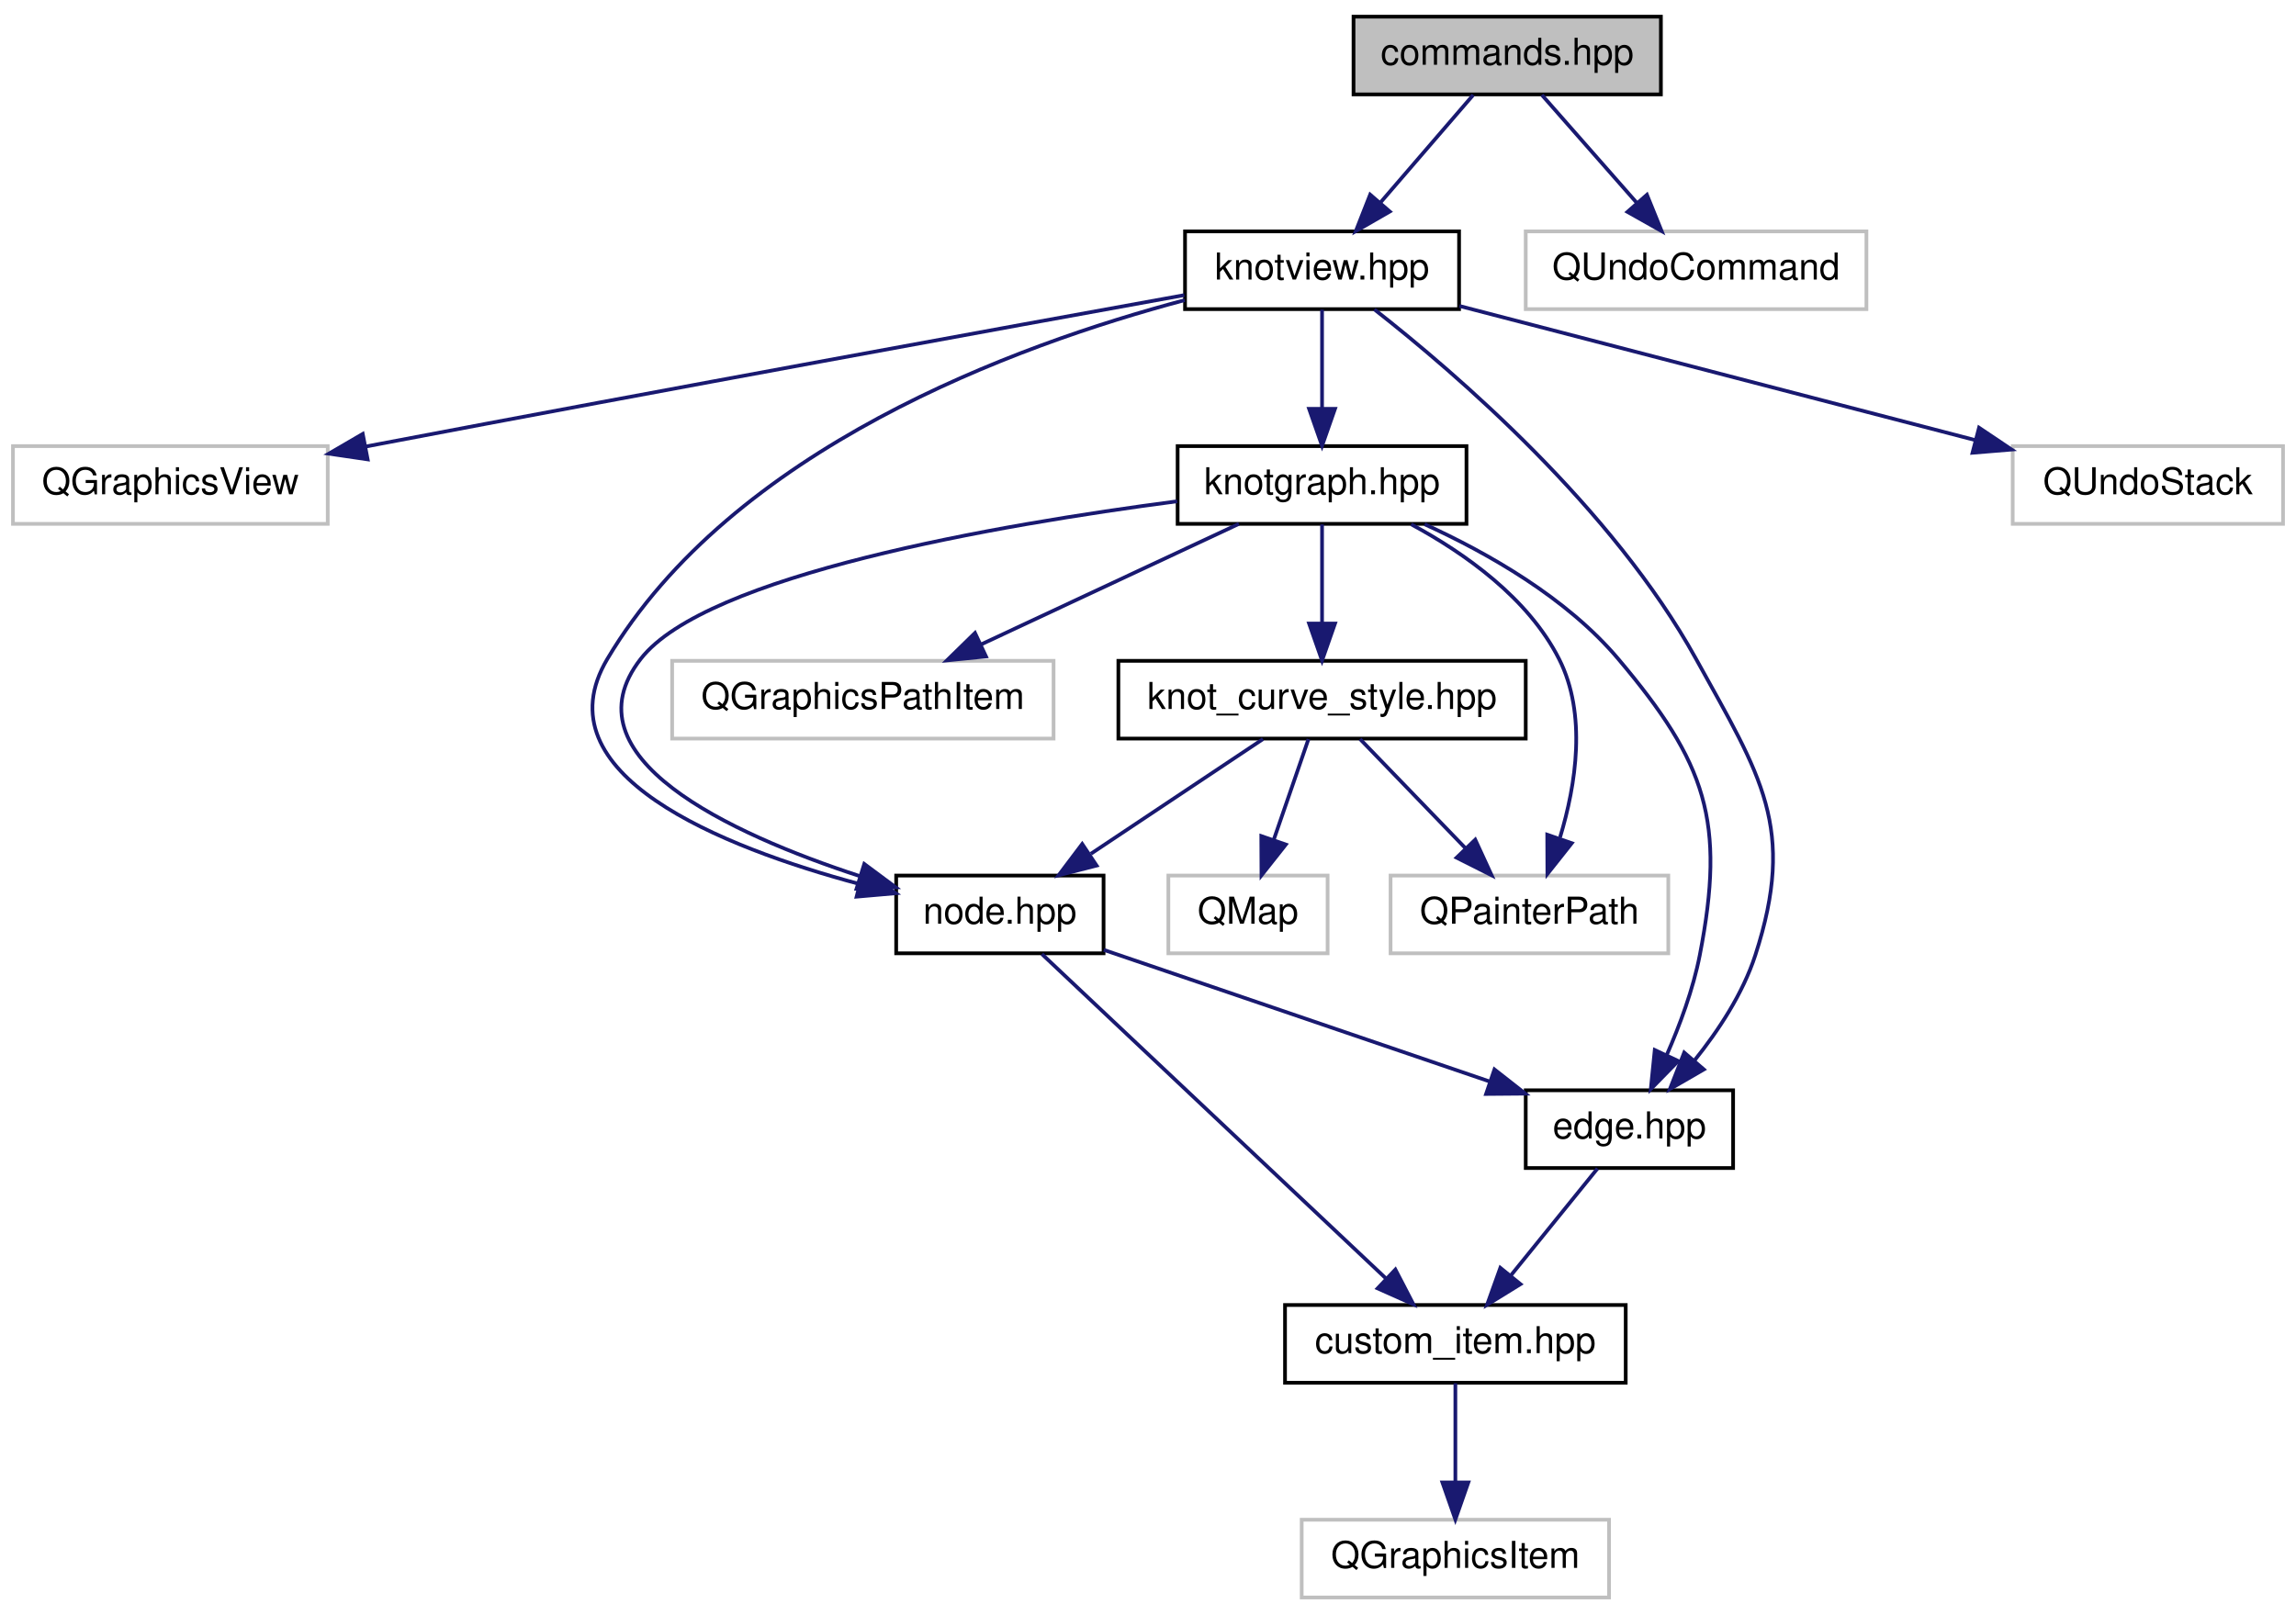
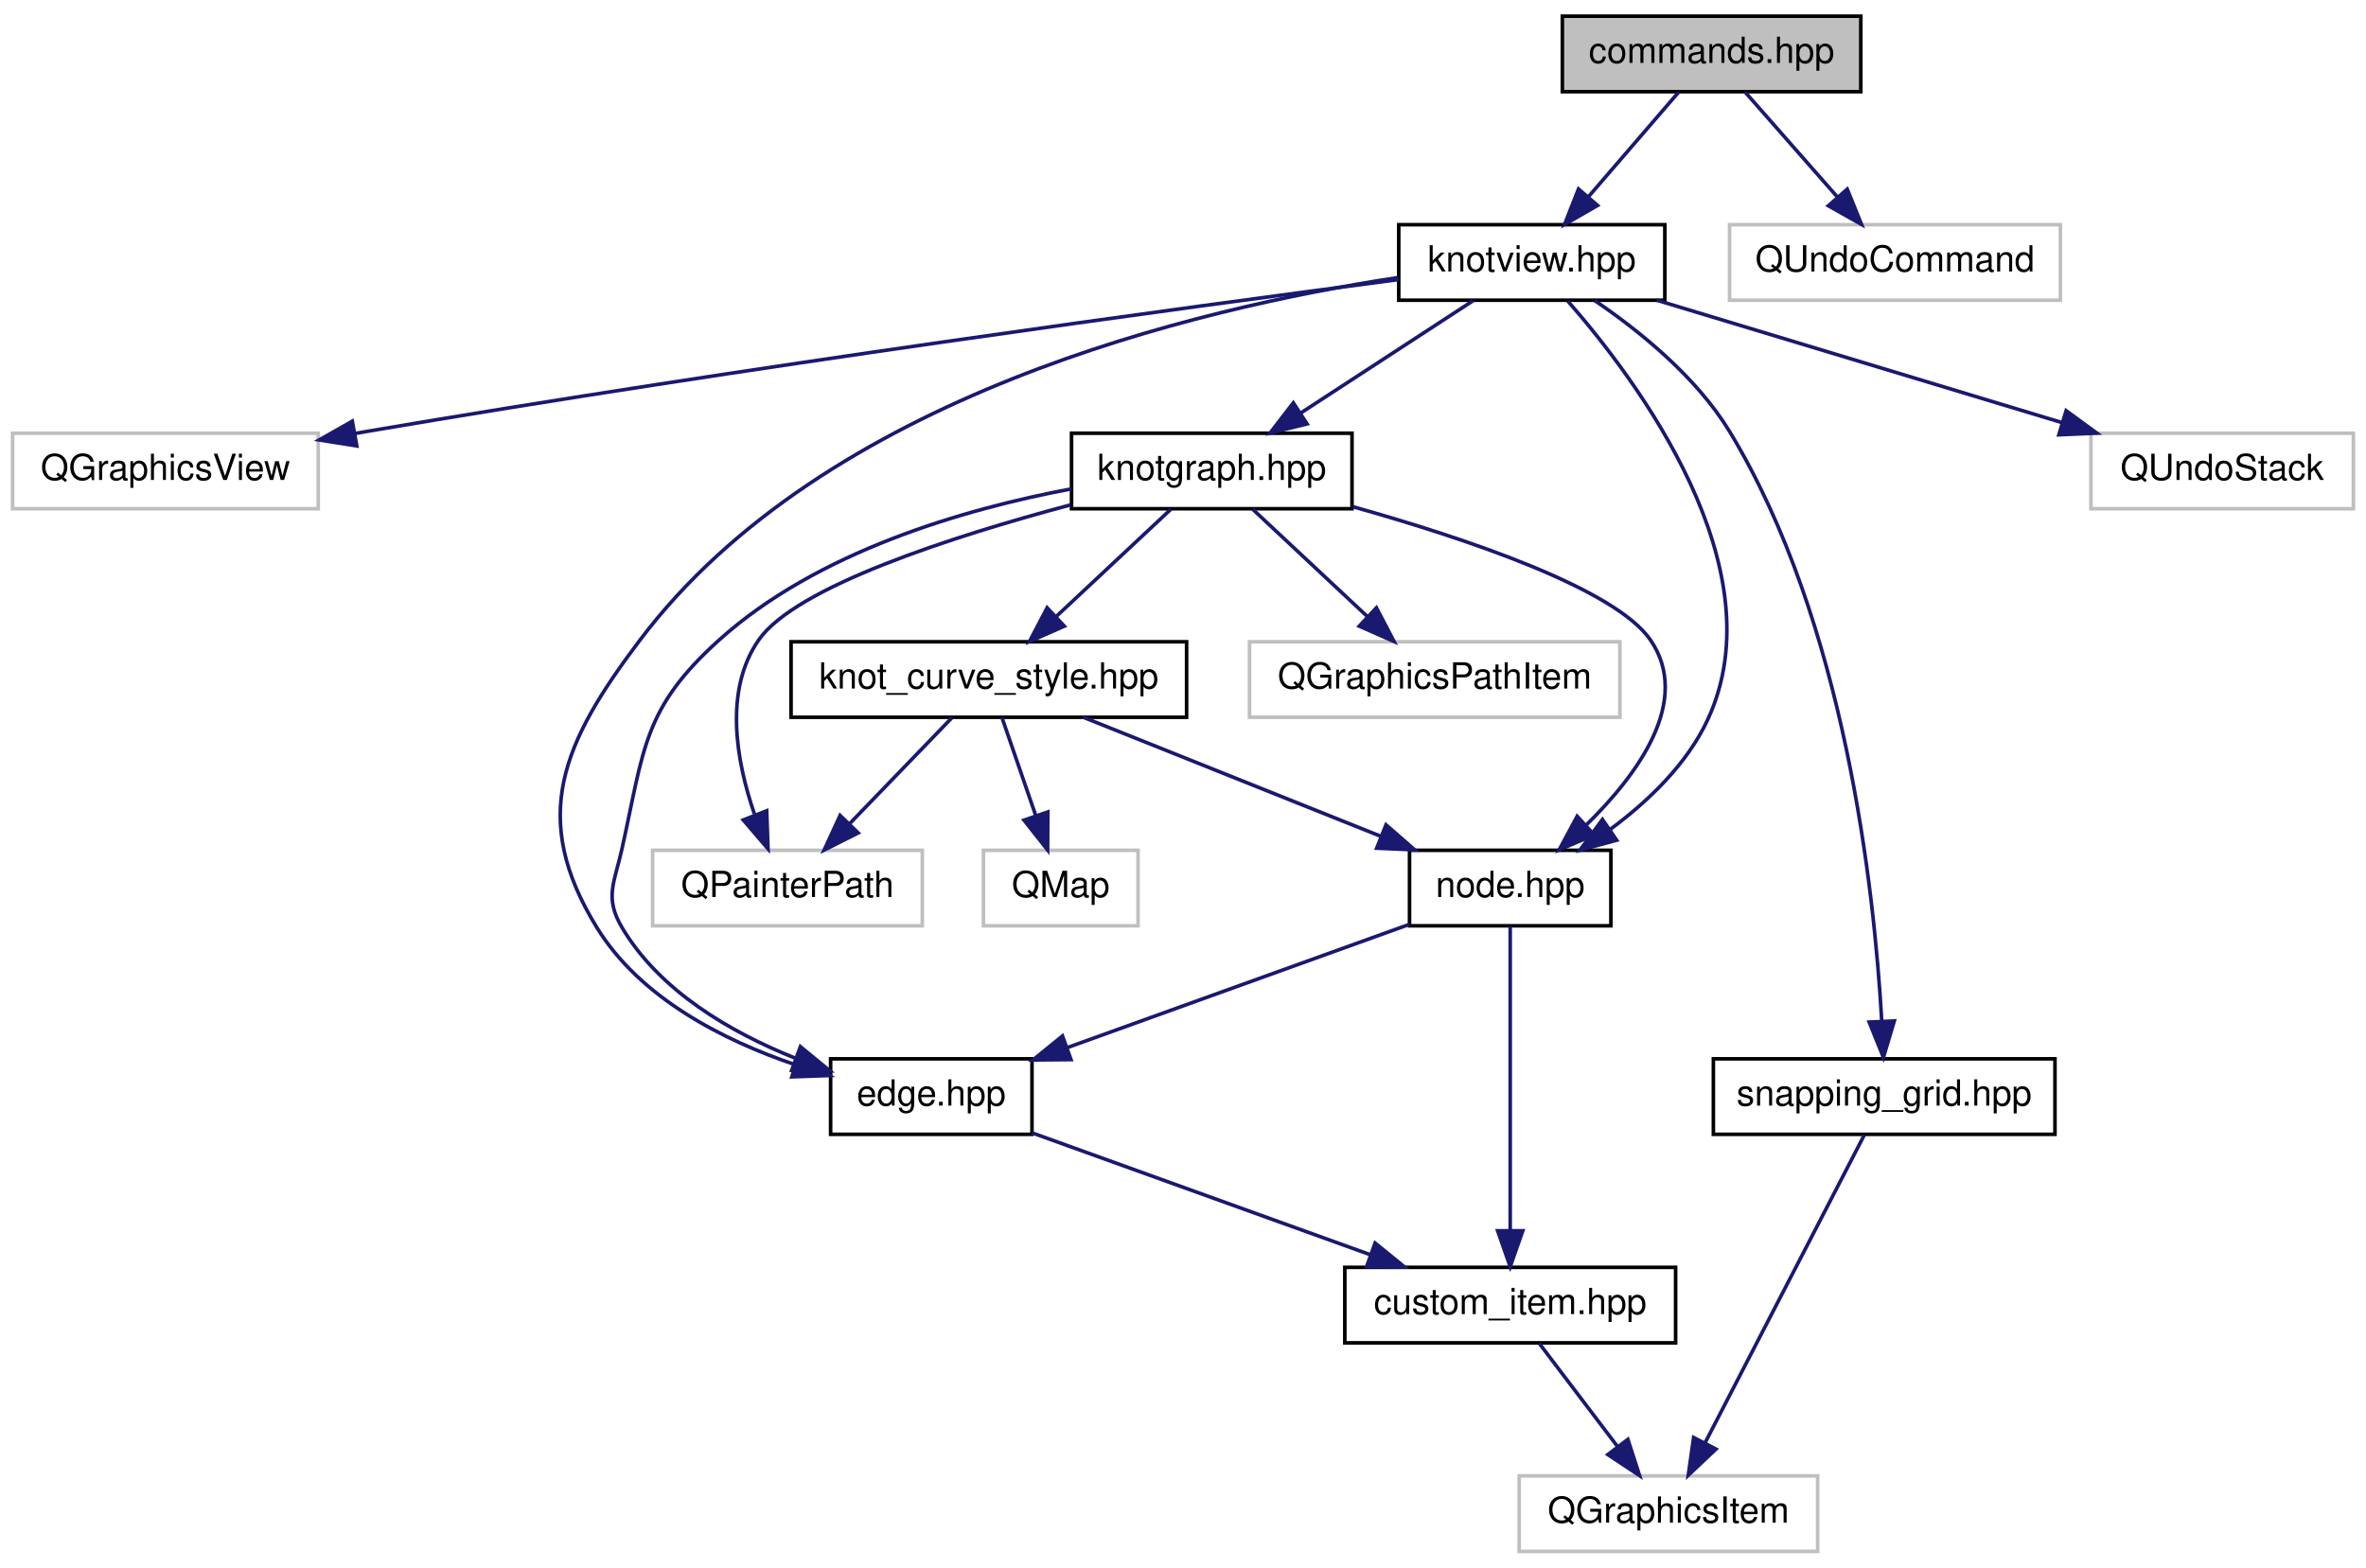
- <svg xmlns="http://www.w3.org/2000/svg" xmlns:xlink="http://www.w3.org/1999/xlink" width="620pt" height="436pt" viewBox="0.00 0.00 620.00 436.00">
+ <svg xmlns="http://www.w3.org/2000/svg" xmlns:xlink="http://www.w3.org/1999/xlink" width="658pt" height="436pt" viewBox="0.00 0.00 658.00 436.00">
  <g id="graph1" class="graph" transform="scale(1 1) rotate(0) translate(4 432)">
    <g id="node1" class="node">
-       <polygon fill="#bfbfbf" stroke="black" points="361.5,-406.5 361.5,-427.5 444.5,-427.5 444.5,-406.5 361.5,-406.5" />
-       <text text-anchor="middle" x="403" y="-414.5" font-family="Helvetica,sans-Serif" font-size="10.00">commands.hpp</text>
+       <polygon fill="#bfbfbf" stroke="black" points="430.5,-406.5 430.5,-427.5 513.5,-427.5 513.5,-406.5 430.5,-406.5" />
+       <text text-anchor="middle" x="472" y="-414.5" font-family="Helvetica,sans-Serif" font-size="10.00">commands.hpp</text>
    </g>
    <g id="node3" class="node">
      <a xlink:href="knotview_8hpp.html" target="_top" xlink:title="knotview.hpp">
-         <polygon fill="none" stroke="black" points="316,-348.5 316,-369.5 390,-369.5 390,-348.5 316,-348.5" />
-         <text text-anchor="middle" x="353" y="-356.5" font-family="Helvetica,sans-Serif" font-size="10.00">knotview.hpp</text>
+         <polygon fill="none" stroke="black" points="385,-348.5 385,-369.5 459,-369.5 459,-348.5 385,-348.5" />
+         <text text-anchor="middle" x="422" y="-356.5" font-family="Helvetica,sans-Serif" font-size="10.00">knotview.hpp</text>
      </a>
    </g>
    <g id="edge2" class="edge">
-       <path fill="none" stroke="midnightblue" d="M393.829,-406.362C386.852,-398.268 377.079,-386.932 368.844,-377.38" />
-       <polygon fill="midnightblue" stroke="midnightblue" points="371.293,-374.859 362.113,-369.571 365.991,-379.43 371.293,-374.859" />
+       <path fill="none" stroke="midnightblue" d="M462.829,-406.362C455.852,-398.268 446.079,-386.932 437.844,-377.38" />
+       <polygon fill="midnightblue" stroke="midnightblue" points="440.293,-374.859 431.113,-369.571 434.991,-379.43 440.293,-374.859" />
    </g>
-     <g id="node33" class="node">
-       <polygon fill="none" stroke="#bfbfbf" points="408,-348.5 408,-369.5 500,-369.5 500,-348.5 408,-348.5" />
-       <text text-anchor="middle" x="454" y="-356.5" font-family="Helvetica,sans-Serif" font-size="10.00">QUndoCommand</text>
+     <g id="node36" class="node">
+       <polygon fill="none" stroke="#bfbfbf" points="477,-348.5 477,-369.5 569,-369.5 569,-348.5 477,-348.5" />
+       <text text-anchor="middle" x="523" y="-356.5" font-family="Helvetica,sans-Serif" font-size="10.00">QUndoCommand</text>
    </g>
-     <g id="edge38" class="edge">
-       <path fill="none" stroke="midnightblue" d="M412.354,-406.362C419.543,-398.186 429.641,-386.702 438.093,-377.091" />
-       <polygon fill="midnightblue" stroke="midnightblue" points="440.73,-379.392 444.705,-369.571 435.473,-374.769 440.73,-379.392" />
+     <g id="edge42" class="edge">
+       <path fill="none" stroke="midnightblue" d="M481.354,-406.362C488.543,-398.186 498.641,-386.702 507.093,-377.091" />
+       <polygon fill="midnightblue" stroke="midnightblue" points="509.73,-379.392 513.705,-369.571 504.473,-374.769 509.73,-379.392" />
    </g>
    <g id="node5" class="node">
      <polygon fill="none" stroke="#bfbfbf" points="-0.5,-290.5 -0.5,-311.5 84.5,-311.5 84.5,-290.5 -0.5,-290.5" />
      <text text-anchor="middle" x="42" y="-298.5" font-family="Helvetica,sans-Serif" font-size="10.00">QGraphicsView</text>
    </g>
    <g id="edge4" class="edge">
-       <path fill="none" stroke="midnightblue" d="M315.812,-352.286C266.134,-343.286 175.389,-326.732 98,-312 96.929,-311.796 95.847,-311.59 94.757,-311.381" />
-       <polygon fill="midnightblue" stroke="midnightblue" points="95.277,-307.917 84.795,-309.46 93.951,-314.79 95.277,-307.917" />
+       <path fill="none" stroke="midnightblue" d="M384.977,-354.241C324.698,-346.356 201.653,-329.687 98,-312 96.926,-311.817 95.84,-311.629 94.747,-311.437" />
+       <polygon fill="midnightblue" stroke="midnightblue" points="95.228,-307.967 84.764,-309.628 93.98,-314.855 95.228,-307.967" />
    </g>
    <g id="node7" class="node">
      <a xlink:href="node_8hpp.html" target="_top" xlink:title="node.hpp">
-         <polygon fill="none" stroke="black" points="238,-174.5 238,-195.5 294,-195.5 294,-174.5 238,-174.5" />
-         <text text-anchor="middle" x="266" y="-182.5" font-family="Helvetica,sans-Serif" font-size="10.00">node.hpp</text>
+         <polygon fill="none" stroke="black" points="388,-174.5 388,-195.5 444,-195.5 444,-174.5 388,-174.5" />
+         <text text-anchor="middle" x="416" y="-182.5" font-family="Helvetica,sans-Serif" font-size="10.00">node.hpp</text>
      </a>
    </g>
    <g id="edge6" class="edge">
-       <path fill="none" stroke="midnightblue" d="M315.925,-350.934C270.002,-338.735 193.717,-310.727 160,-254 141.514,-222.897 190.74,-203.247 228.17,-193.192" />
-       <polygon fill="midnightblue" stroke="midnightblue" points="229.037,-196.583 237.865,-190.725 227.311,-189.8 229.037,-196.583" />
+       <path fill="none" stroke="midnightblue" d="M432.008,-348.274C451.365,-326.164 490.387,-274.068 471,-232 465.234,-219.489 454.313,-209.071 443.713,-201.249" />
+       <polygon fill="midnightblue" stroke="midnightblue" points="445.613,-198.308 435.385,-195.542 441.656,-204.082 445.613,-198.308" />
    </g>
    <g id="node13" class="node">
      <a xlink:href="edge_8hpp.html" target="_top" xlink:title="edge.hpp">
-         <polygon fill="none" stroke="black" points="408,-116.5 408,-137.5 464,-137.5 464,-116.5 408,-116.5" />
-         <text text-anchor="middle" x="436" y="-124.5" font-family="Helvetica,sans-Serif" font-size="10.00">edge.hpp</text>
+         <polygon fill="none" stroke="black" points="227,-116.5 227,-137.5 283,-137.5 283,-116.5 227,-116.5" />
+         <text text-anchor="middle" x="255" y="-124.5" font-family="Helvetica,sans-Serif" font-size="10.00">edge.hpp</text>
      </a>
    </g>
    <g id="edge16" class="edge">
-       <path fill="none" stroke="midnightblue" d="M367.133,-348.422C389.163,-331.157 431.493,-294.736 454,-254 471.536,-222.263 481.169,-208.497 470,-174 466.638,-163.618 460.031,-153.604 453.528,-145.507" />
-       <polygon fill="midnightblue" stroke="midnightblue" points="456.101,-143.131 446.929,-137.827 450.792,-147.693 456.101,-143.131" />
+       <path fill="none" stroke="midnightblue" d="M384.666,-354.776C328.989,-346.334 225.272,-321.915 174,-254 152.337,-225.306 143.164,-204.624 162,-174 174.054,-154.402 197.087,-142.676 217.213,-135.838" />
+       <polygon fill="midnightblue" stroke="midnightblue" points="218.287,-139.169 226.799,-132.86 216.211,-132.484 218.287,-139.169" />
    </g>
    <g id="node17" class="node">
-       <polygon fill="none" stroke="#bfbfbf" points="539.5,-290.5 539.5,-311.5 612.5,-311.5 612.5,-290.5 539.5,-290.5" />
-       <text text-anchor="middle" x="576" y="-298.5" font-family="Helvetica,sans-Serif" font-size="10.00">QUndoStack</text>
+       <polygon fill="none" stroke="#bfbfbf" points="577.5,-290.5 577.5,-311.5 650.5,-311.5 650.5,-290.5 577.5,-290.5" />
+       <text text-anchor="middle" x="614" y="-298.5" font-family="Helvetica,sans-Serif" font-size="10.00">QUndoStack</text>
    </g>
    <g id="edge18" class="edge">
-       <path fill="none" stroke="midnightblue" d="M390.074,-349.357C428.289,-339.418 487.97,-323.896 529.364,-313.129" />
-       <polygon fill="midnightblue" stroke="midnightblue" points="530.411,-316.474 539.208,-310.569 528.649,-309.699 530.411,-316.474" />
+       <path fill="none" stroke="midnightblue" d="M456.77,-348.497C488.342,-338.959 535.079,-324.841 569.393,-314.475" />
+       <polygon fill="midnightblue" stroke="midnightblue" points="570.604,-317.765 579.165,-311.523 568.58,-311.064 570.604,-317.765" />
    </g>
    <g id="node19" class="node">
      <a xlink:href="knotgraph_8hpp.html" target="_top" xlink:title="knotgraph.hpp">
-         <polygon fill="none" stroke="black" points="314,-290.5 314,-311.5 392,-311.5 392,-290.5 314,-290.5" />
-         <text text-anchor="middle" x="353" y="-298.5" font-family="Helvetica,sans-Serif" font-size="10.00">knotgraph.hpp</text>
+         <polygon fill="none" stroke="black" points="294,-290.5 294,-311.5 372,-311.5 372,-290.5 294,-290.5" />
+         <text text-anchor="middle" x="333" y="-298.5" font-family="Helvetica,sans-Serif" font-size="10.00">knotgraph.hpp</text>
      </a>
    </g>
    <g id="edge20" class="edge">
-       <path fill="none" stroke="midnightblue" d="M353,-348.362C353,-340.922 353,-330.743 353,-321.728" />
-       <polygon fill="midnightblue" stroke="midnightblue" points="356.5,-321.571 353,-311.571 349.5,-321.571 356.5,-321.571" />
+       <path fill="none" stroke="midnightblue" d="M405.676,-348.362C392.252,-339.614 373.017,-327.079 357.707,-317.101" />
+       <polygon fill="midnightblue" stroke="midnightblue" points="359.509,-314.098 349.22,-311.571 355.688,-319.963 359.509,-314.098" />
+     </g>
+     <g id="node33" class="node">
+       <a xlink:href="snapping__grid_8hpp.html" target="_top" xlink:title="snapping_grid.hpp">
+         <polygon fill="none" stroke="black" points="472.5,-116.5 472.5,-137.5 567.5,-137.5 567.5,-116.5 472.5,-116.5" />
+         <text text-anchor="middle" x="520" y="-124.5" font-family="Helvetica,sans-Serif" font-size="10.00">snapping_grid.hpp</text>
+       </a>
+     </g>
+     <g id="edge38" class="edge">
+       <path fill="none" stroke="midnightblue" d="M439.496,-348.408C451.829,-340.036 467.738,-327.242 477,-312 509.138,-259.11 517.265,-184.333 519.314,-148.191" />
+       <polygon fill="midnightblue" stroke="midnightblue" points="522.824,-148.041 519.788,-137.891 515.832,-147.719 522.824,-148.041" />
    </g>
    <g id="node9" class="node">
      <a xlink:href="custom__item_8hpp.html" target="_top" xlink:title="custom_item.hpp">
-         <polygon fill="none" stroke="black" points="343,-58.5 343,-79.5 435,-79.5 435,-58.5 343,-58.5" />
-         <text text-anchor="middle" x="389" y="-66.5" font-family="Helvetica,sans-Serif" font-size="10.00">custom_item.hpp</text>
+         <polygon fill="none" stroke="black" points="370,-58.5 370,-79.5 462,-79.5 462,-58.5 370,-58.5" />
+         <text text-anchor="middle" x="416" y="-66.5" font-family="Helvetica,sans-Serif" font-size="10.00">custom_item.hpp</text>
      </a>
    </g>
    <g id="edge8" class="edge">
-       <path fill="none" stroke="midnightblue" d="M277.351,-174.295C298.586,-154.268 344.504,-110.964 370.349,-86.589" />
-       <polygon fill="midnightblue" stroke="midnightblue" points="372.803,-89.087 377.676,-79.679 368,-83.994 372.803,-89.087" />
+       <path fill="none" stroke="midnightblue" d="M416,-174.295C416,-155.131 416,-114.654 416,-89.843" />
+       <polygon fill="midnightblue" stroke="midnightblue" points="419.5,-89.679 416,-79.679 412.5,-89.679 419.5,-89.679" />
    </g>
    <g id="edge12" class="edge">
-       <path fill="none" stroke="midnightblue" d="M294.072,-175.422C322.494,-165.725 366.633,-150.666 398.137,-139.918" />
-       <polygon fill="midnightblue" stroke="midnightblue" points="399.552,-143.133 407.886,-136.592 397.292,-136.508 399.552,-143.133" />
+       <path fill="none" stroke="midnightblue" d="M387.956,-174.897C361.569,-165.391 321.862,-151.087 292.71,-140.585" />
+       <polygon fill="midnightblue" stroke="midnightblue" points="293.857,-137.278 283.263,-137.182 291.485,-143.864 293.857,-137.278" />
    </g>
    <g id="node11" class="node">
-       <polygon fill="none" stroke="#bfbfbf" points="347.5,-0.5 347.5,-21.5 430.5,-21.5 430.5,-0.5 347.5,-0.5" />
-       <text text-anchor="middle" x="389" y="-8.5" font-family="Helvetica,sans-Serif" font-size="10.00">QGraphicsItem</text>
+       <polygon fill="none" stroke="#bfbfbf" points="418.5,-0.5 418.5,-21.5 501.5,-21.5 501.5,-0.5 418.5,-0.5" />
+       <text text-anchor="middle" x="460" y="-8.5" font-family="Helvetica,sans-Serif" font-size="10.00">QGraphicsItem</text>
    </g>
    <g id="edge10" class="edge">
-       <path fill="none" stroke="midnightblue" d="M389,-58.362C389,-50.922 389,-40.743 389,-31.728" />
-       <polygon fill="midnightblue" stroke="midnightblue" points="392.5,-31.571 389,-21.571 385.5,-31.571 392.5,-31.571" />
+       <path fill="none" stroke="midnightblue" d="M424.07,-58.362C430.149,-50.35 438.637,-39.16 445.837,-29.67" />
+       <polygon fill="midnightblue" stroke="midnightblue" points="448.725,-31.653 451.981,-21.571 443.149,-27.422 448.725,-31.653" />
    </g>
    <g id="edge14" class="edge">
-       <path fill="none" stroke="midnightblue" d="M427.379,-116.362C420.82,-108.268 411.634,-96.932 403.894,-87.38" />
-       <polygon fill="midnightblue" stroke="midnightblue" points="406.581,-85.136 397.566,-79.571 401.142,-89.544 406.581,-85.136" />
+       <path fill="none" stroke="midnightblue" d="M283.044,-116.897C309.108,-107.508 348.165,-93.437 377.212,-82.973" />
+       <polygon fill="midnightblue" stroke="midnightblue" points="378.424,-86.257 386.646,-79.575 376.051,-79.671 378.424,-86.257" />
    </g>
    <g id="edge24" class="edge">
-       <path fill="none" stroke="midnightblue" d="M313.874,-296.595C265.275,-290.225 186.595,-276.654 169,-254 148.433,-227.519 192.897,-206.889 228.224,-195.33" />
-       <polygon fill="midnightblue" stroke="midnightblue" points="229.382,-198.635 237.884,-192.313 227.295,-191.953 229.382,-198.635" />
+       <path fill="none" stroke="midnightblue" d="M372.211,-291.074C404.058,-282.125 445.238,-268.222 455,-254 466.538,-237.19 451.655,-216.724 437.07,-202.465" />
+       <polygon fill="midnightblue" stroke="midnightblue" points="439.348,-199.805 429.611,-195.627 434.617,-204.965 439.348,-199.805" />
    </g>
    <g id="edge26" class="edge">
-       <path fill="none" stroke="midnightblue" d="M380.703,-290.389C397.81,-282.599 419.077,-270.494 433,-254 456.786,-225.822 462.04,-210.197 455,-174 453.208,-164.787 449.612,-155.094 446.026,-146.919" />
-       <polygon fill="midnightblue" stroke="midnightblue" points="449.185,-145.412 441.779,-137.836 442.844,-148.377 449.185,-145.412" />
+       <path fill="none" stroke="midnightblue" d="M293.969,-296.027C264.011,-290.392 223.288,-278.559 196,-254 174.865,-234.979 175.145,-223.762 169,-196 166.887,-186.453 164.012,-182.41 169,-174 179.472,-156.343 199.177,-144.889 217.085,-137.714" />
+       <polygon fill="midnightblue" stroke="midnightblue" points="218.597,-140.887 226.779,-134.156 216.185,-134.316 218.597,-140.887" />
    </g>
    <g id="node21" class="node">
-       <polygon fill="none" stroke="#bfbfbf" points="371.5,-174.5 371.5,-195.5 446.5,-195.5 446.5,-174.5 371.5,-174.5" />
-       <text text-anchor="middle" x="409" y="-182.5" font-family="Helvetica,sans-Serif" font-size="10.00">QPainterPath</text>
+       <polygon fill="none" stroke="#bfbfbf" points="177.5,-174.5 177.5,-195.5 252.5,-195.5 252.5,-174.5 177.5,-174.5" />
+       <text text-anchor="middle" x="215" y="-182.5" font-family="Helvetica,sans-Serif" font-size="10.00">QPainterPath</text>
    </g>
    <g id="edge22" class="edge">
-       <path fill="none" stroke="midnightblue" d="M377.066,-290.38C391.512,-282.585 408.656,-270.48 417,-254 424.553,-239.082 421.577,-220.082 417.263,-205.799" />
-       <polygon fill="midnightblue" stroke="midnightblue" points="420.43,-204.248 413.854,-195.941 413.814,-206.536 420.43,-204.248" />
+       <path fill="none" stroke="midnightblue" d="M293.814,-291.595C260.767,-282.776 217.253,-268.767 207,-254 197.26,-239.971 200.745,-220.346 205.803,-205.611" />
+       <polygon fill="midnightblue" stroke="midnightblue" points="209.22,-206.484 209.598,-195.896 202.7,-203.937 209.22,-206.484" />
    </g>
    <g id="node25" class="node">
-       <polygon fill="none" stroke="#bfbfbf" points="177.5,-232.5 177.5,-253.5 280.5,-253.5 280.5,-232.5 177.5,-232.5" />
-       <text text-anchor="middle" x="229" y="-240.5" font-family="Helvetica,sans-Serif" font-size="10.00">QGraphicsPathItem</text>
+       <polygon fill="none" stroke="#bfbfbf" points="343.5,-232.5 343.5,-253.5 446.5,-253.5 446.5,-232.5 343.5,-232.5" />
+       <text text-anchor="middle" x="395" y="-240.5" font-family="Helvetica,sans-Serif" font-size="10.00">QGraphicsPathItem</text>
    </g>
    <g id="edge28" class="edge">
-       <path fill="none" stroke="midnightblue" d="M330.545,-290.497C311.09,-281.397 282.72,-268.127 260.909,-257.925" />
-       <polygon fill="midnightblue" stroke="midnightblue" points="262.248,-254.688 251.707,-253.621 259.283,-261.028 262.248,-254.688" />
+       <path fill="none" stroke="midnightblue" d="M344.372,-290.362C353.286,-282.023 365.879,-270.242 376.276,-260.516" />
+       <polygon fill="midnightblue" stroke="midnightblue" points="378.789,-262.958 383.7,-253.571 374.007,-257.846 378.789,-262.958" />
    </g>
    <g id="node27" class="node">
      <a xlink:href="knot__curve__style_8hpp.html" target="_top" xlink:title="knot_curve_style.hpp">
-         <polygon fill="none" stroke="black" points="298,-232.5 298,-253.5 408,-253.5 408,-232.5 298,-232.5" />
-         <text text-anchor="middle" x="353" y="-240.5" font-family="Helvetica,sans-Serif" font-size="10.00">knot_curve_style.hpp</text>
+         <polygon fill="none" stroke="black" points="216,-232.5 216,-253.5 326,-253.5 326,-232.5 216,-232.5" />
+         <text text-anchor="middle" x="271" y="-240.5" font-family="Helvetica,sans-Serif" font-size="10.00">knot_curve_style.hpp</text>
      </a>
    </g>
    <g id="edge30" class="edge">
-       <path fill="none" stroke="midnightblue" d="M353,-290.362C353,-282.922 353,-272.743 353,-263.728" />
-       <polygon fill="midnightblue" stroke="midnightblue" points="356.5,-263.571 353,-253.571 349.5,-263.571 356.5,-263.571" />
+       <path fill="none" stroke="midnightblue" d="M321.628,-290.362C312.714,-282.023 300.121,-270.242 289.724,-260.516" />
+       <polygon fill="midnightblue" stroke="midnightblue" points="291.993,-257.846 282.3,-253.571 287.211,-262.958 291.993,-257.846" />
    </g>
    <g id="edge32" class="edge">
-       <path fill="none" stroke="midnightblue" d="M337.043,-232.362C324.043,-223.696 305.469,-211.313 290.573,-201.382" />
-       <polygon fill="midnightblue" stroke="midnightblue" points="292.118,-198.206 281.856,-195.571 288.235,-204.03 292.118,-198.206" />
+       <path fill="none" stroke="midnightblue" d="M297.258,-232.497C320.416,-223.234 354.375,-209.65 380.052,-199.379" />
+       <polygon fill="midnightblue" stroke="midnightblue" points="381.462,-202.585 389.447,-195.621 378.862,-196.086 381.462,-202.585" />
    </g>
    <g id="edge34" class="edge">
-       <path fill="none" stroke="midnightblue" d="M363.271,-232.362C371.244,-224.104 382.475,-212.472 391.811,-202.803" />
-       <polygon fill="midnightblue" stroke="midnightblue" points="394.366,-205.196 398.794,-195.571 389.33,-200.334 394.366,-205.196" />
+       <path fill="none" stroke="midnightblue" d="M260.729,-232.362C252.756,-224.104 241.525,-212.472 232.189,-202.803" />
+       <polygon fill="midnightblue" stroke="midnightblue" points="234.67,-200.334 225.206,-195.571 229.634,-205.196 234.67,-200.334" />
    </g>
    <g id="node31" class="node">
-       <polygon fill="none" stroke="#bfbfbf" points="311.5,-174.5 311.5,-195.5 354.5,-195.5 354.5,-174.5 311.5,-174.5" />
-       <text text-anchor="middle" x="333" y="-182.5" font-family="Helvetica,sans-Serif" font-size="10.00">QMap</text>
+       <polygon fill="none" stroke="#bfbfbf" points="269.5,-174.5 269.5,-195.5 312.5,-195.5 312.5,-174.5 269.5,-174.5" />
+       <text text-anchor="middle" x="291" y="-182.5" font-family="Helvetica,sans-Serif" font-size="10.00">QMap</text>
    </g>
    <g id="edge36" class="edge">
-       <path fill="none" stroke="midnightblue" d="M349.332,-232.362C346.71,-224.758 343.101,-214.294 339.943,-205.135" />
-       <polygon fill="midnightblue" stroke="midnightblue" points="343.214,-203.883 336.645,-195.571 336.596,-206.165 343.214,-203.883" />
+       <path fill="none" stroke="midnightblue" d="M274.668,-232.362C277.29,-224.758 280.899,-214.294 284.057,-205.135" />
+       <polygon fill="midnightblue" stroke="midnightblue" points="287.404,-206.165 287.355,-195.571 280.786,-203.883 287.404,-206.165" />
+     </g>
+     <g id="edge40" class="edge">
+       <path fill="none" stroke="midnightblue" d="M514.463,-116.295C504.417,-96.872 483.046,-55.556 470.265,-30.846" />
+       <polygon fill="midnightblue" stroke="midnightblue" points="473.227,-28.953 465.524,-21.679 467.009,-32.169 473.227,-28.953" />
    </g>
  </g>
</svg>
